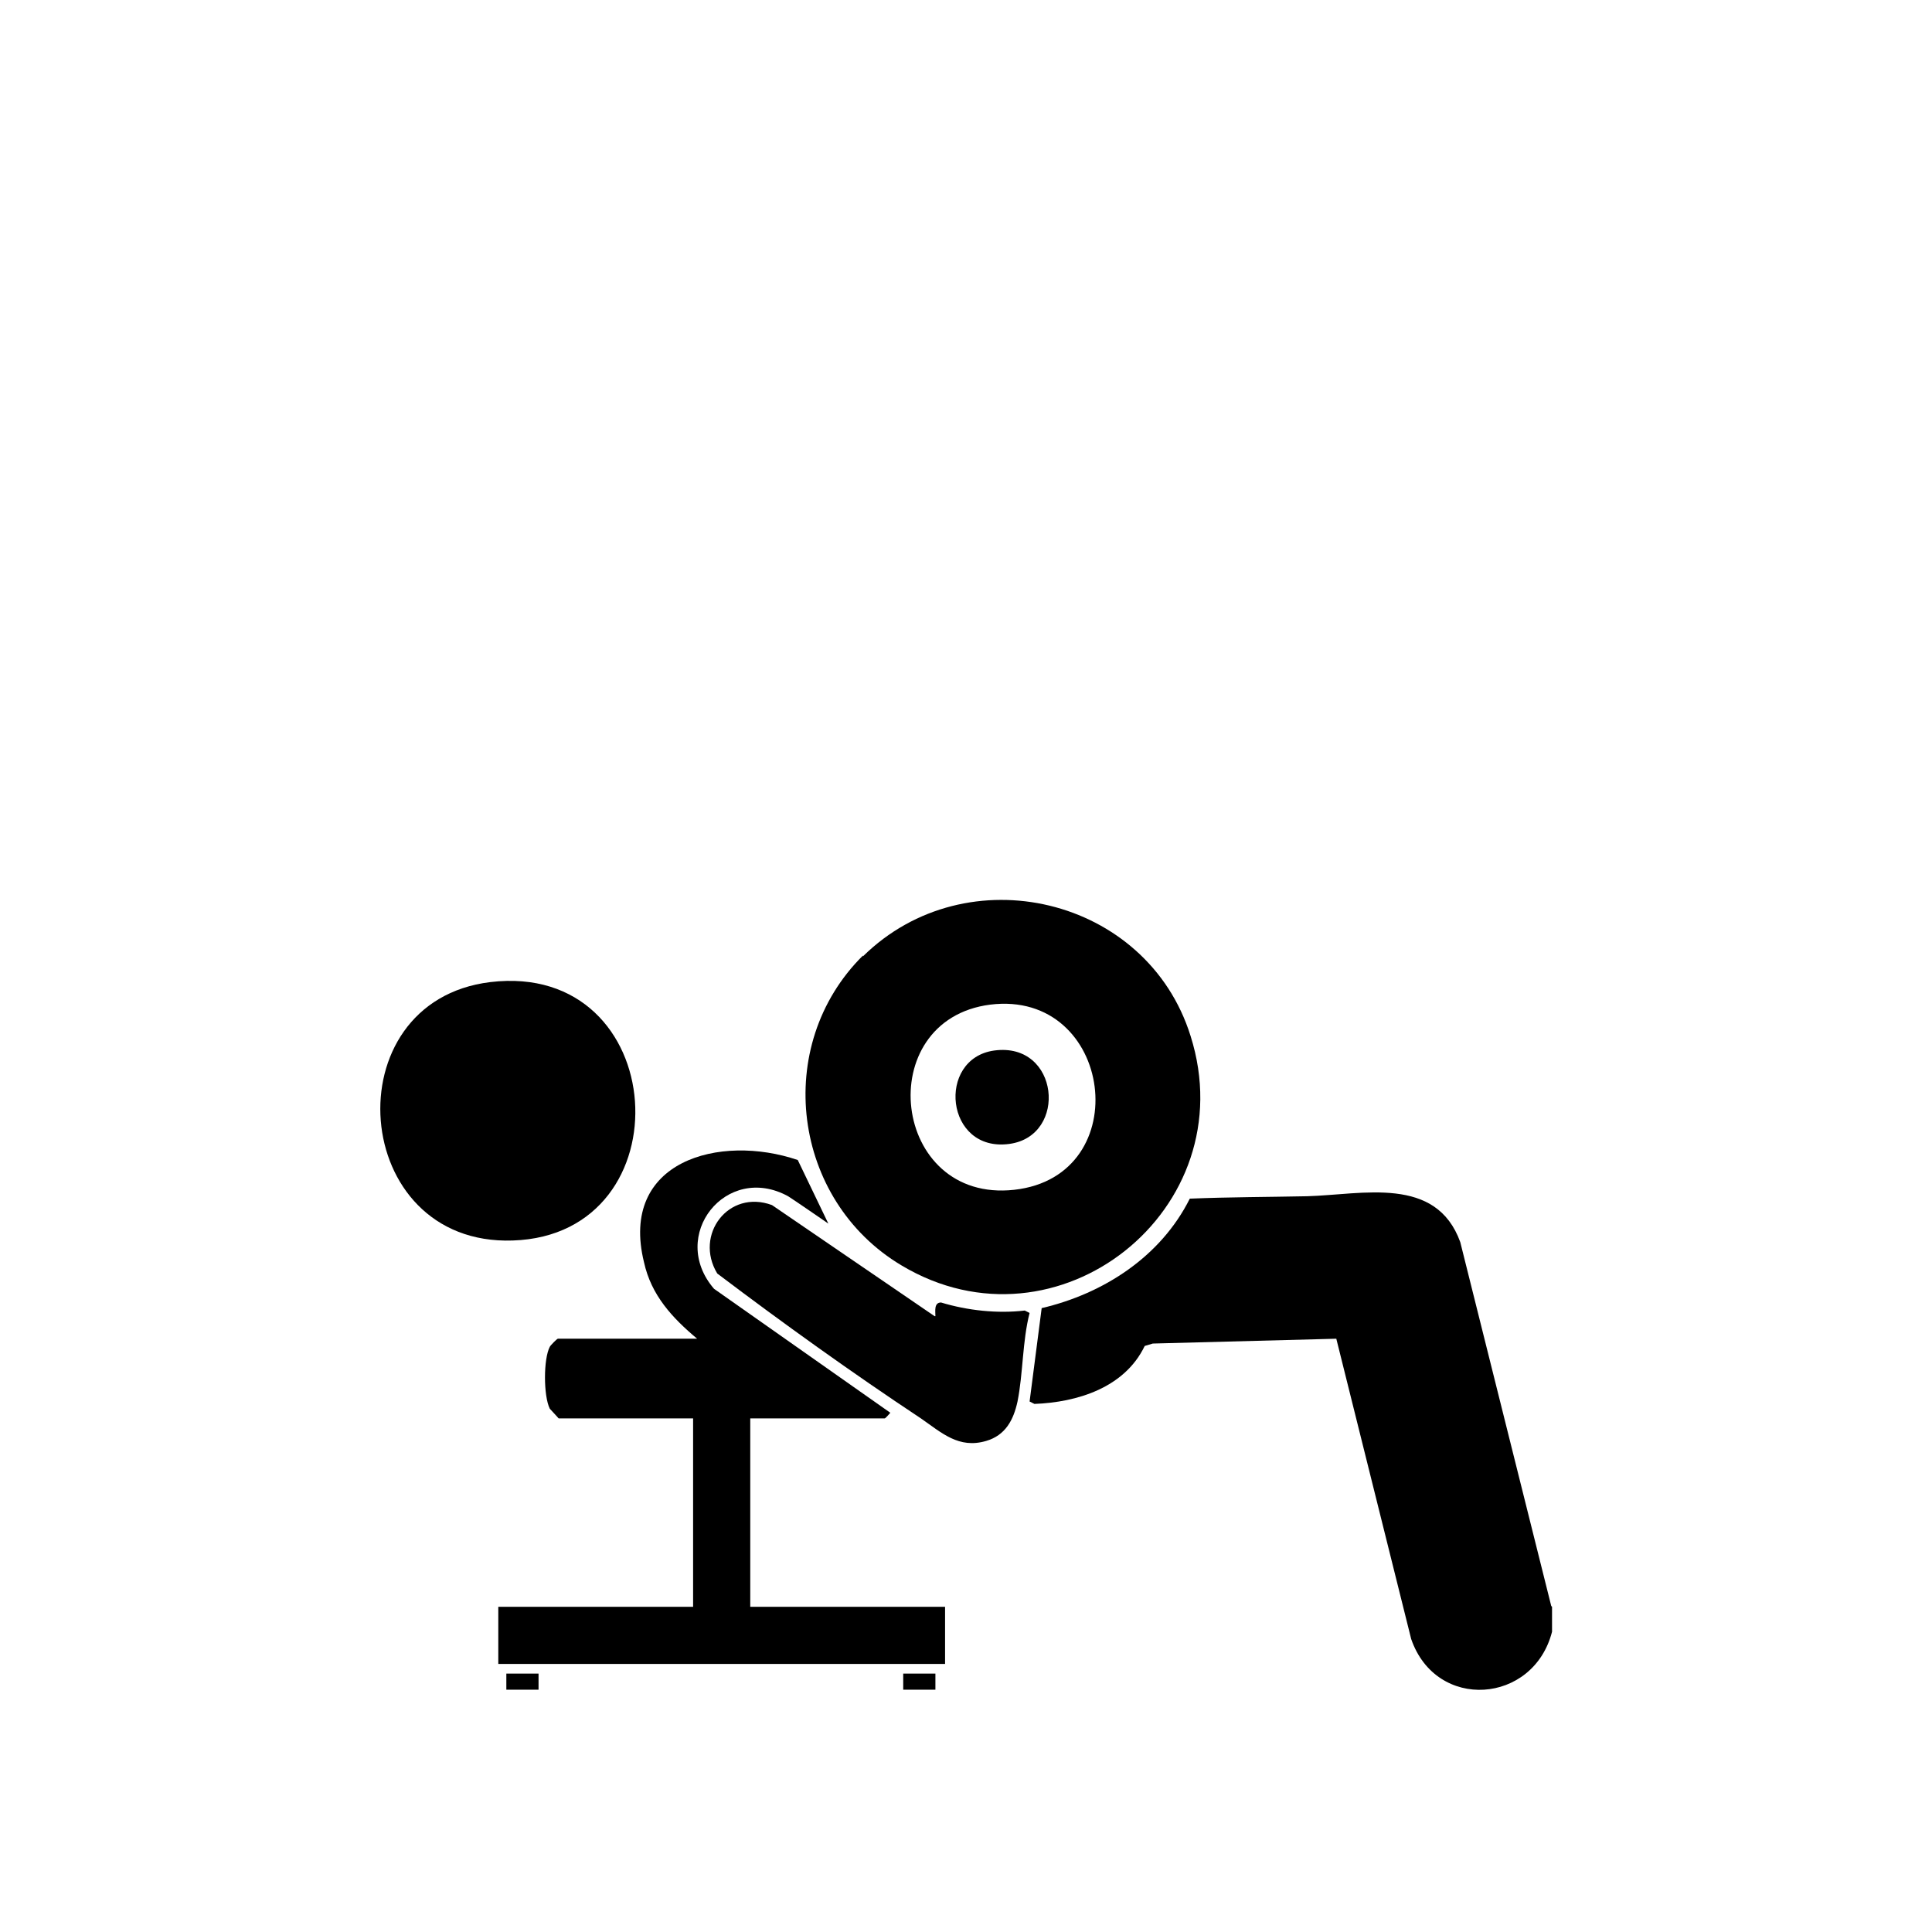
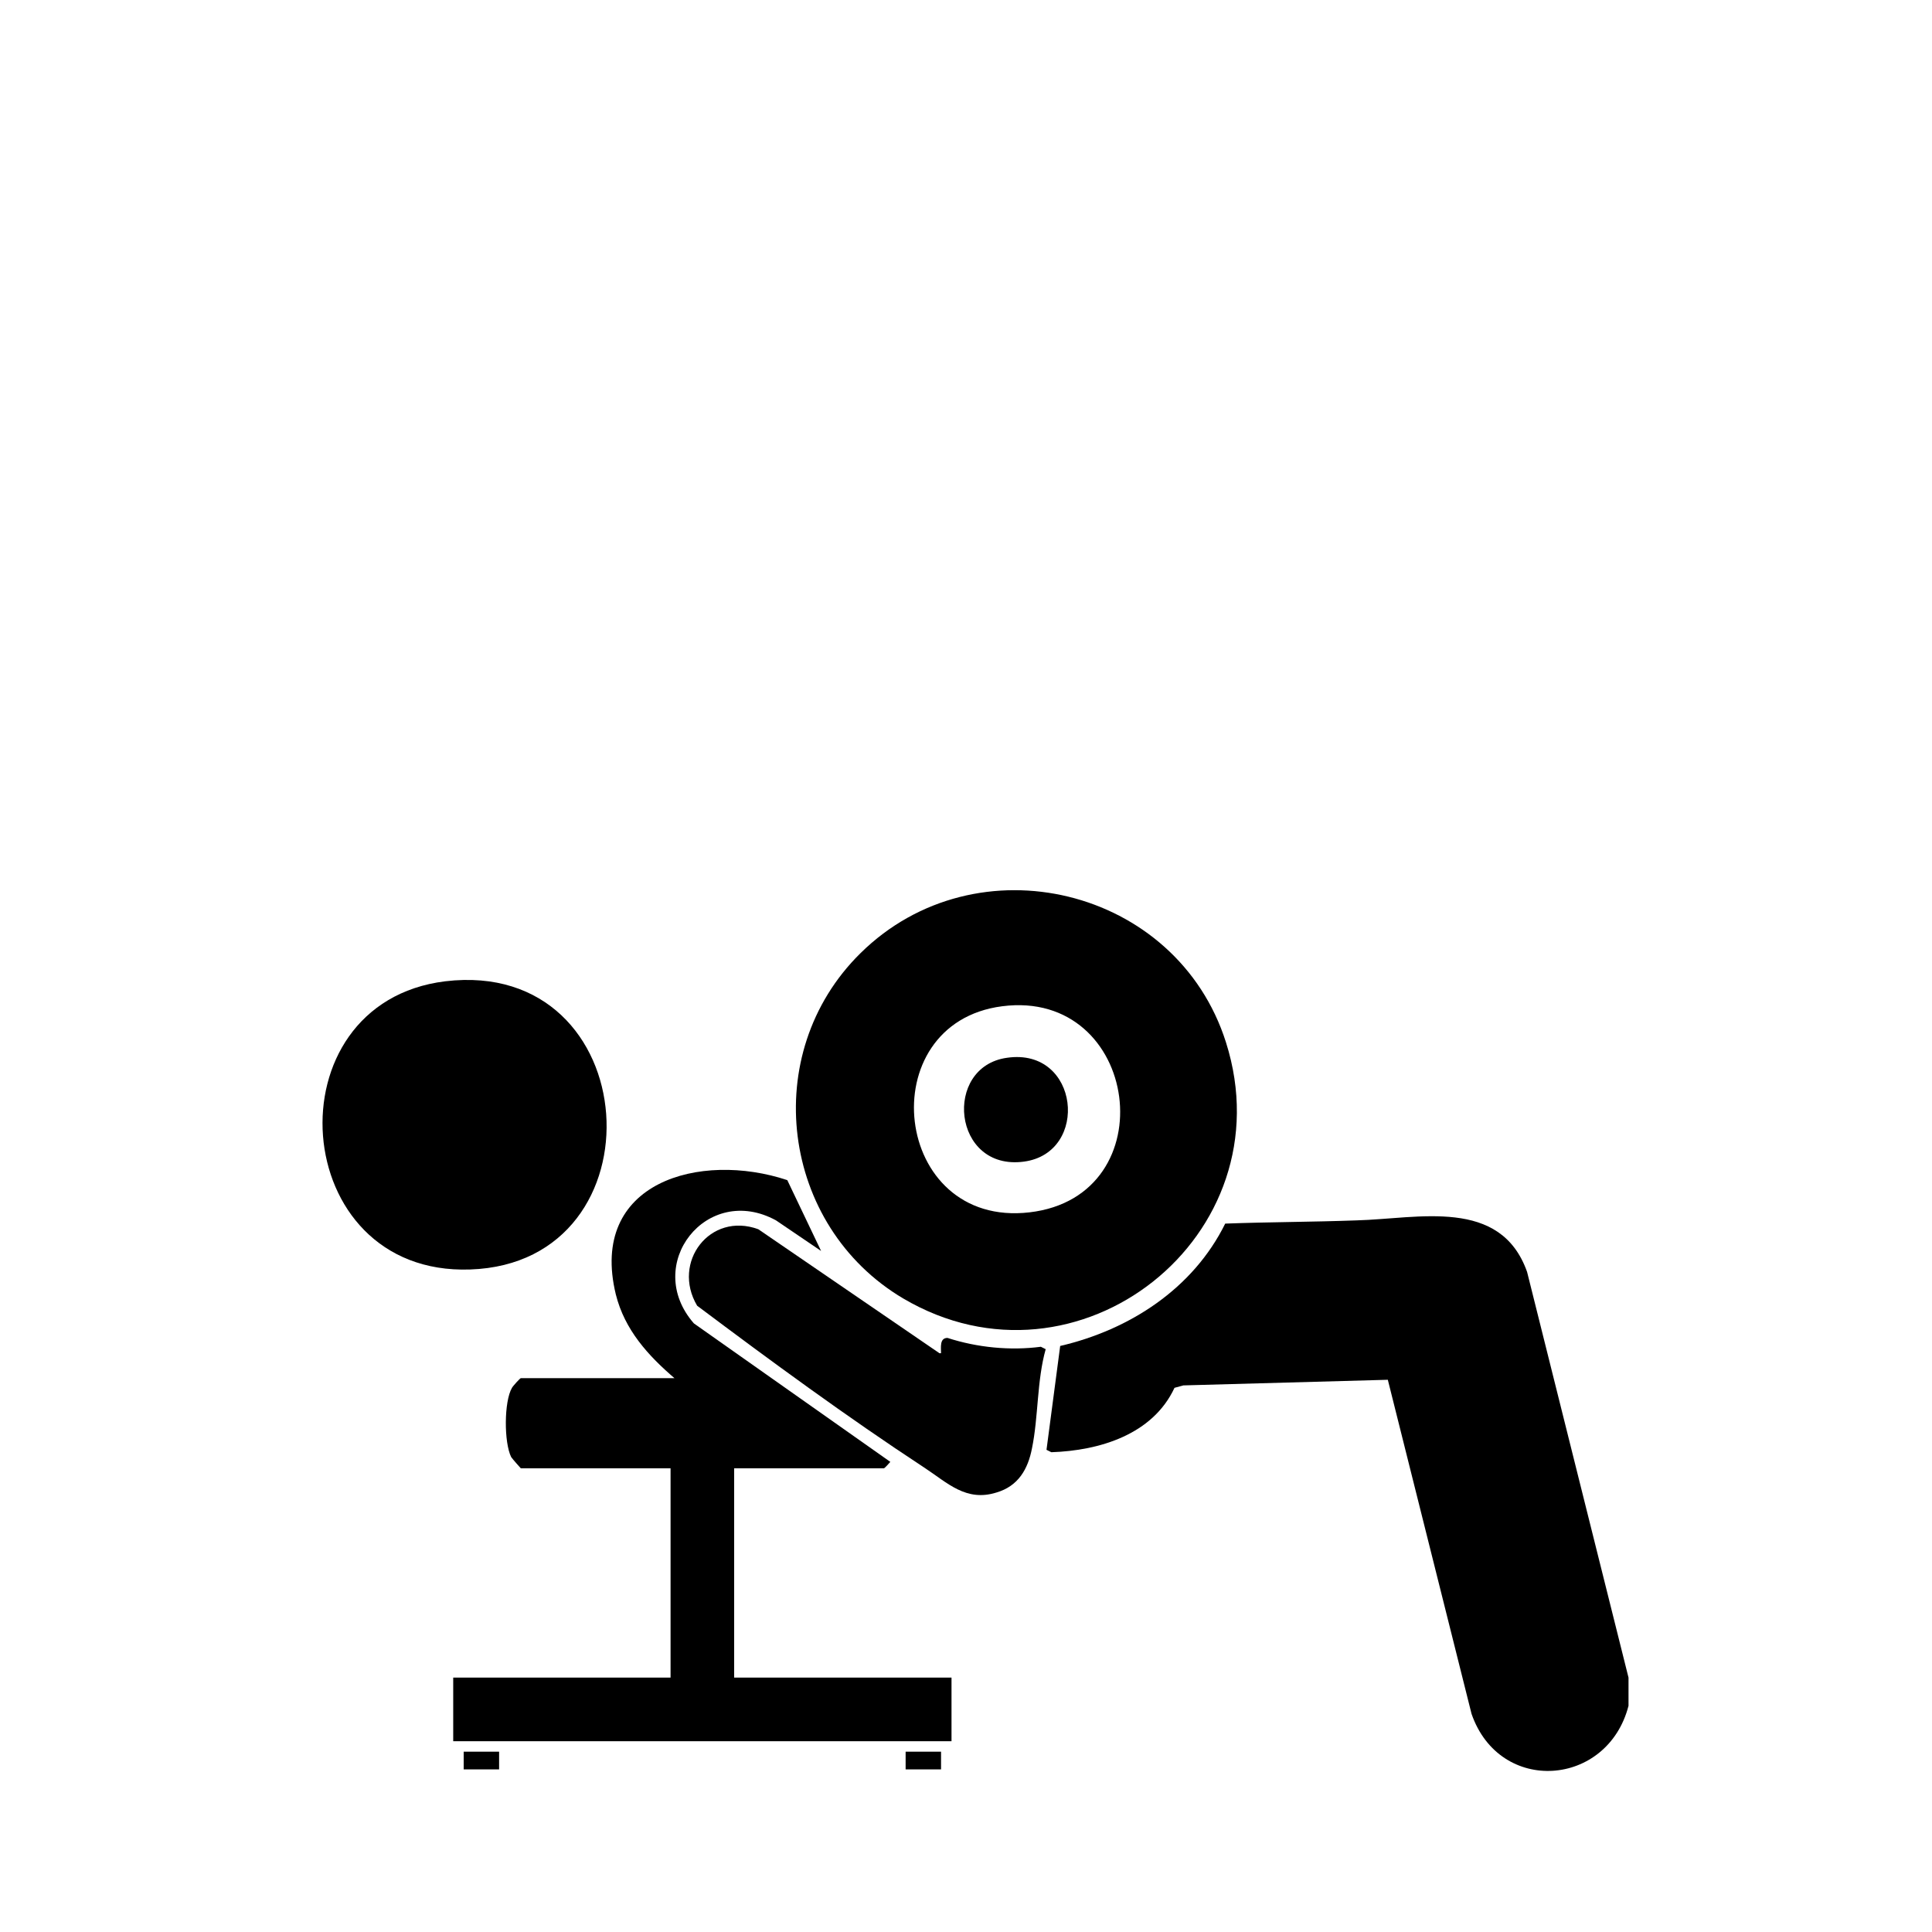
<svg xmlns="http://www.w3.org/2000/svg" id="Layer_1" version="1.1" viewBox="0 0 24 24">
-   <path d="M19.28,19.96v.31c-.23.9-1.44.99-1.75.09l-.93-3.73-2.28.06-.1.03c-.25.52-.84.7-1.37.72l-.06-.03.15-1.16c.77-.18,1.48-.64,1.84-1.36.49-.02.98-.02,1.46-.03.69-.02,1.6-.26,1.9.57l1.13,4.52Z" />
-   <path d="M10.72,11.88c1.29-1.27,3.53-.74,4.07.99.68,2.15-1.65,4.01-3.59,2.85-1.36-.81-1.61-2.73-.48-3.85ZM12.3,12.48c-1.48.19-1.23,2.47.3,2.3s1.23-2.49-.3-2.3Z" />
-   <path d="M8.66,16.63c-.31-.26-.57-.54-.66-.95-.31-1.26.94-1.6,1.91-1.27l.38.79s-.45-.31-.5-.34c-.77-.42-1.49.49-.92,1.15l2.19,1.54s-.06.07-.07.07h-1.67v2.34h2.42v.71h-5.55v-.71h2.42v-2.34h-1.67s-.09-.1-.11-.12c-.08-.16-.08-.62,0-.77.01-.02.09-.1.1-.1h1.72Z" />
-   <path d="M6.09,12.2c2.25-.27,2.45,3.14.28,3.21-2.03.07-2.25-2.97-.28-3.21Z" />
-   <path d="M11.62,16.35c0-.06-.02-.17.07-.17.33.1.7.14,1.04.1l.06.03c-.09.35-.08.75-.15,1.1-.05.23-.15.42-.39.49-.34.1-.55-.1-.81-.28-.86-.57-1.71-1.18-2.53-1.8-.29-.48.14-1.05.68-.85l2.02,1.38Z" />
-   <rect x="6.29" y="20.79" width=".4" height=".2" />
-   <rect x="11.22" y="20.79" width=".4" height=".2" />
-   <path d="M12.35,13.05c.81-.11.92,1.06.19,1.16-.8.11-.91-1.06-.19-1.16Z" />
+   <path d="M20.23,20.84v.35c-.26,1.01-1.6,1.11-1.95.1l-1.04-4.15-2.54.07-.11.03c-.27.58-.93.78-1.53.8l-.06-.03.17-1.29c.86-.2,1.65-.71,2.05-1.52.54-.02,1.09-.02,1.63-.04.77-.02,1.79-.29,2.12.64l1.26,5.04Z" />
+   <path d="M10.69,11.84c1.44-1.42,3.93-.82,4.54,1.11.76,2.4-1.84,4.46-4.01,3.18-1.52-.9-1.8-3.04-.53-4.29ZM12.45,12.5c-1.64.21-1.37,2.76.34,2.56s1.37-2.78-.34-2.56Z" />
+   <path d="M8.39,17.13c-.34-.29-.63-.61-.74-1.05-.34-1.4,1.05-1.78,2.13-1.42l.42.88s-.5-.34-.56-.38c-.86-.47-1.66.55-1.02,1.28l2.44,1.72s-.07.08-.08.08h-1.86v2.6h2.7v.79h-6.19v-.79h2.7v-2.6h-1.86s-.1-.11-.12-.14c-.09-.18-.09-.69.01-.86.01-.02.1-.12.11-.12h1.92Z" />
+   <path d="M5.53,12.19c2.5-.3,2.73,3.5.31,3.58-2.27.08-2.5-3.31-.31-3.58Z" />
+   <path d="M11.69,16.81c0-.07-.02-.19.08-.19.37.12.78.16,1.16.11l.06.03c-.11.39-.09.84-.17,1.23-.05.26-.17.47-.44.55-.38.12-.61-.12-.9-.31-.96-.63-1.9-1.32-2.82-2.01-.32-.54.16-1.17.76-.95l2.25,1.54Z" />
+   <rect x="5.76" y="21.76" width=".44" height=".22" />
+   <rect x="11.25" y="21.76" width=".44" height=".22" />
+   <path d="M12.51,13.14c.9-.13,1.03,1.18.21,1.29-.89.12-1.01-1.18-.21-1.29Z" />
</svg>
